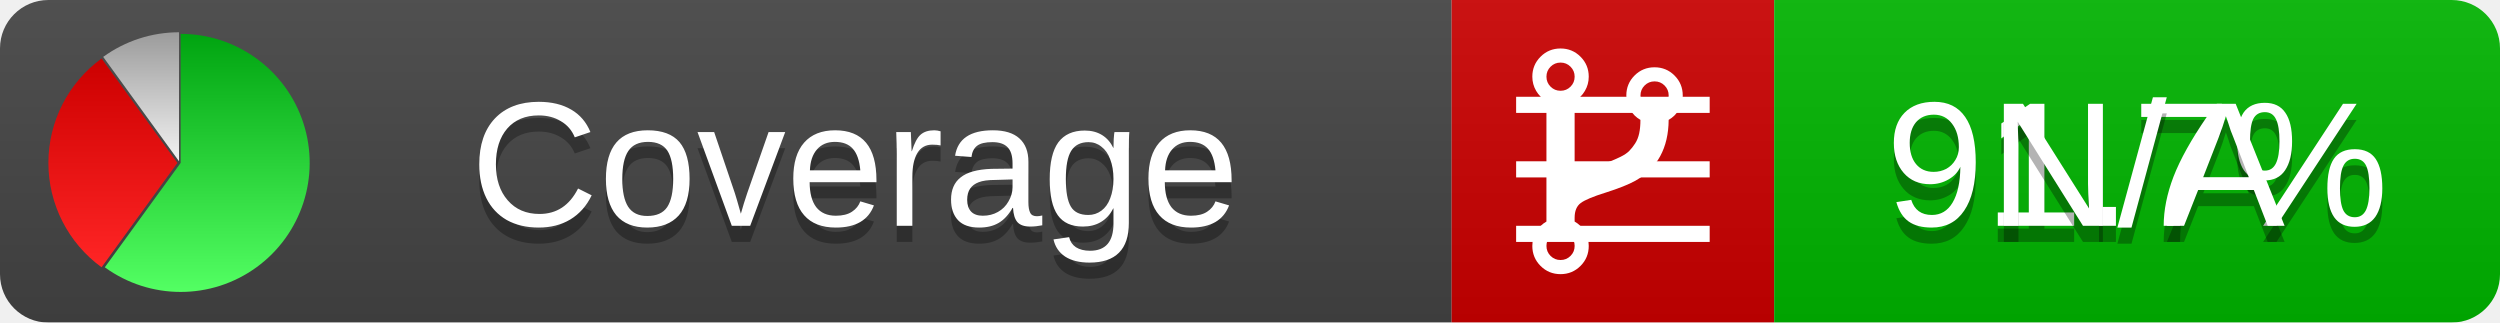
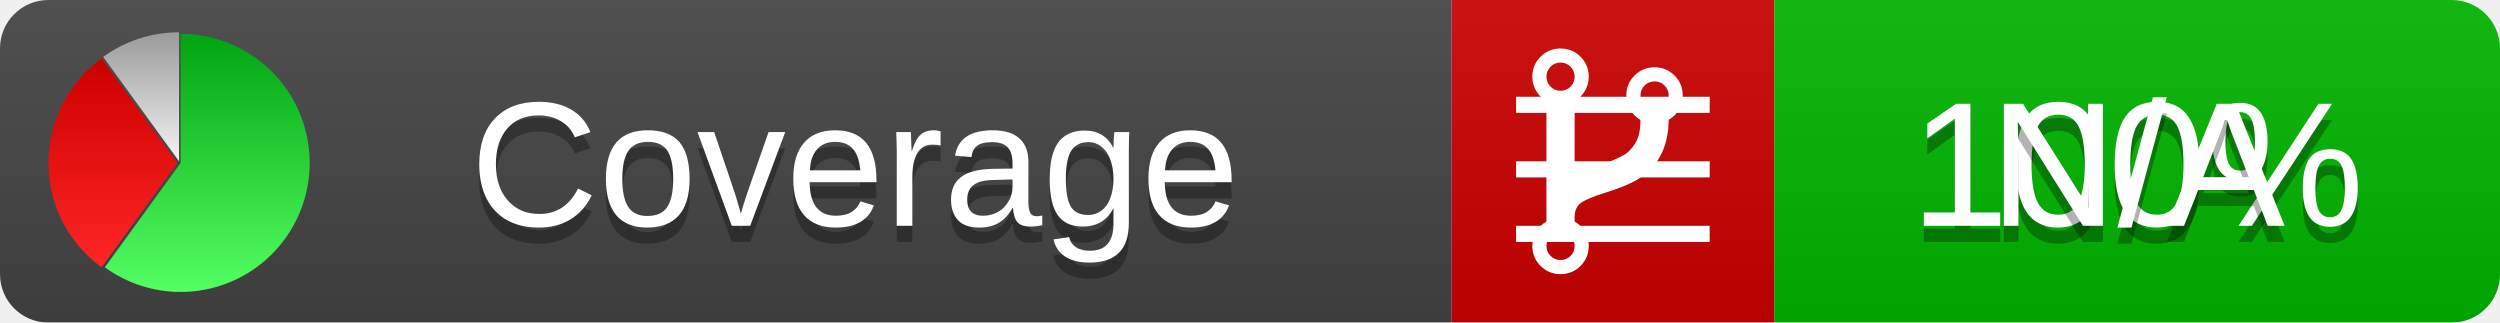
<svg xmlns="http://www.w3.org/2000/svg" xmlns:xlink="http://www.w3.org/1999/xlink" width="155" height="20">
  <style type="text/css">
          
            @keyframes fadeout {
              0 % { visibility: visible; opacity: 1; }
              40% { visibility: visible; opacity: 1; }
              50% { visibility: hidden; opacity: 0; }
              90% { visibility: hidden; opacity: 0; }
              100% { visibility: visible; opacity: 1; }
            }
            @keyframes fadein {
              0% { visibility: hidden; opacity: 0; }
              40% { visibility: hidden; opacity: 0; }
              50% { visibility: visible; opacity: 1; }
              90% { visibility: visible; opacity: 1; }
              100% { visibility: hidden; opacity: 0; }
            }
            .linecoverage {
                animation-duration: 10s;
                animation-name: fadeout;
                animation-iteration-count: infinite;
            }
            .branchcoverage {
                animation-duration: 10s;
                animation-name: fadein;
                animation-iteration-count: infinite;
            }
          
    </style>
  <defs>
    <linearGradient id="gradient" x2="0" y2="100%">
      <stop offset="0" stop-color="#bbb" stop-opacity=".1" />
      <stop offset="1" stop-opacity=".1" />
    </linearGradient>
    <linearGradient id="green" x2="0" y2="100%">
      <stop offset="0" stop-color="#00A410" />
      <stop offset="1" stop-color="#53FF63" />
    </linearGradient>
    <linearGradient id="red" x2="0" y2="100%">
      <stop offset="0" stop-color="#C00" />
      <stop offset="1" stop-color="#FF2525" />
    </linearGradient>
    <linearGradient id="gray" x2="0" y2="100%">
      <stop offset="0" stop-color="#9B9B9B" />
      <stop offset="1" stop-color="#F3F3F3" />
    </linearGradient>
    <mask id="mask">
      <rect width="155" height="20" rx="3" fill="#fff" />
    </mask>
    <g id="icon">
      <path style="fill:url(#green);" d="M205,202.5 l0,-200 a200,200 0 1,1 -117.558,361.803 z" />
      <path style="fill:url(#red);" d="M200,202.5 l-117.558,161.803 a200,200 0 0,1 0,-323.607 z" />
      <path style="fill:url(#gray);" d="M202.5,200 l-117.558,-161.803 a200,200 0 0,1 117.558,-38.196 z" />
    </g>
  </defs>
  <g mask="url(#mask)">
    <rect x="0" y="0" width="90" height="20" fill="#444" />
    <rect x="90" y="0" width="20" height="20" fill="#c00" />
    <rect x="110" y="0" width="45" height="20" fill="#00B600" />
    <rect x="0" y="0" width="155" height="20" fill="url(#gradient)" />
  </g>
  <g>
    <path class="linecoverage" stroke="#fff" d="M94 6.5 h12 M94 10.5 h12 M94 14.5 h12" />
    <path class="branchcoverage" fill="#fff" d="m 97.628,15.247 q 0,-0.364 -0.255,-0.619 -0.255,-0.255 -0.619,-0.255 -0.364,0 -0.619,0.255 -0.255,0.255 -0.255,0.619 0,0.364 0.255,0.619 0.255,0.255 0.619,0.255 0.364,0 0.619,-0.255 0.255,-0.255 0.255,-0.619 z m 0,-10.493 q 0,-0.364 -0.255,-0.619 -0.255,-0.255 -0.619,-0.255 -0.364,0 -0.619,0.255 -0.255,0.255 -0.255,0.619 0,0.364 0.255,0.619 0.255,0.255 0.619,0.255 0.364,0 0.619,-0.255 0.255,-0.255 0.255,-0.619 z m 5.83,1.166 q 0,-0.364 -0.255,-0.619 -0.255,-0.255 -0.619,-0.255 -0.364,0 -0.619,0.255 -0.255,0.255 -0.255,0.619 0,0.364 0.255,0.619 0.255,0.255 0.619,0.255 0.364,0 0.619,-0.255 0.255,-0.255 0.255,-0.619 z m 0.874,0 q 0,0.474 -0.237,0.879 -0.237,0.405 -0.638,0.633 -0.018,2.614 -2.059,3.771 -0.619,0.346 -1.849,0.738 -1.166,0.364 -1.544,0.647 -0.378,0.282 -0.378,0.911 l 0,0.237 q 0.401,0.228 0.638,0.633 0.237,0.405 0.237,0.879 0,0.729 -0.51,1.239 -0.51,0.51 -1.239,0.51 -0.729,0 -1.239,-0.51 -0.51,-0.51 -0.51,-1.239 0,-0.474 0.237,-0.879 0.237,-0.405 0.638,-0.633 l 0,-7.469 q -0.401,-0.228 -0.638,-0.633 -0.237,-0.405 -0.237,-0.879 0,-0.729 0.51,-1.239 0.51,-0.51 1.239,-0.51 0.729,0 1.239,0.51 0.51,0.51 0.51,1.239 0,0.474 -0.237,0.879 -0.237,0.405 -0.638,0.633 l 0,4.527 q 0.492,-0.237 1.403,-0.519 0.501,-0.155 0.797,-0.269 0.296,-0.114 0.642,-0.282 0.346,-0.169 0.537,-0.36 0.191,-0.191 0.369,-0.465 0.178,-0.273 0.255,-0.633 0.077,-0.36 0.077,-0.833 -0.401,-0.228 -0.638,-0.633 -0.237,-0.405 -0.237,-0.879 0,-0.729 0.51,-1.239 0.51,-0.51 1.239,-0.51 0.729,0 1.239,0.51 0.51,0.51 0.51,1.239 z" />
  </g>
  <g fill="#fff" text-anchor="middle" font-family="Verdana,Arial,Geneva,sans-serif" font-size="11">
    <a xlink:href="https://github.com/danielpalme/ReportGenerator" target="_top">
      <use xlink:href="#icon" transform="translate(3,2) scale(.04)" />
    </a>
    <text x="53" y="15" fill="#010101" fill-opacity=".3">Coverage</text>
    <text x="53" y="14" fill="#fff">Coverage</text>
-     <text class="linecoverage" x="132.5" y="15" fill="#010101" fill-opacity=".3">91.7%</text>
-     <text class="linecoverage" x="132.5" y="14">91.7%</text>
+     <text class="linecoverage" x="132.5" y="15" fill="#010101" fill-opacity=".3">100%</text>
+     <text class="linecoverage" x="132.5" y="14">100%</text>
    <text class="branchcoverage" x="132.5" y="15" fill="#010101" fill-opacity=".3">N/A</text>
    <text class="branchcoverage" x="132.5" y="14">N/A</text>
  </g>
  <g>
    <rect class="linecoverage" x="90" y="0" width="65" height="20" fill-opacity="0" />
    <rect class="branchcoverage" x="90" y="0" width="65" height="20" fill-opacity="0" />
  </g>
</svg>
